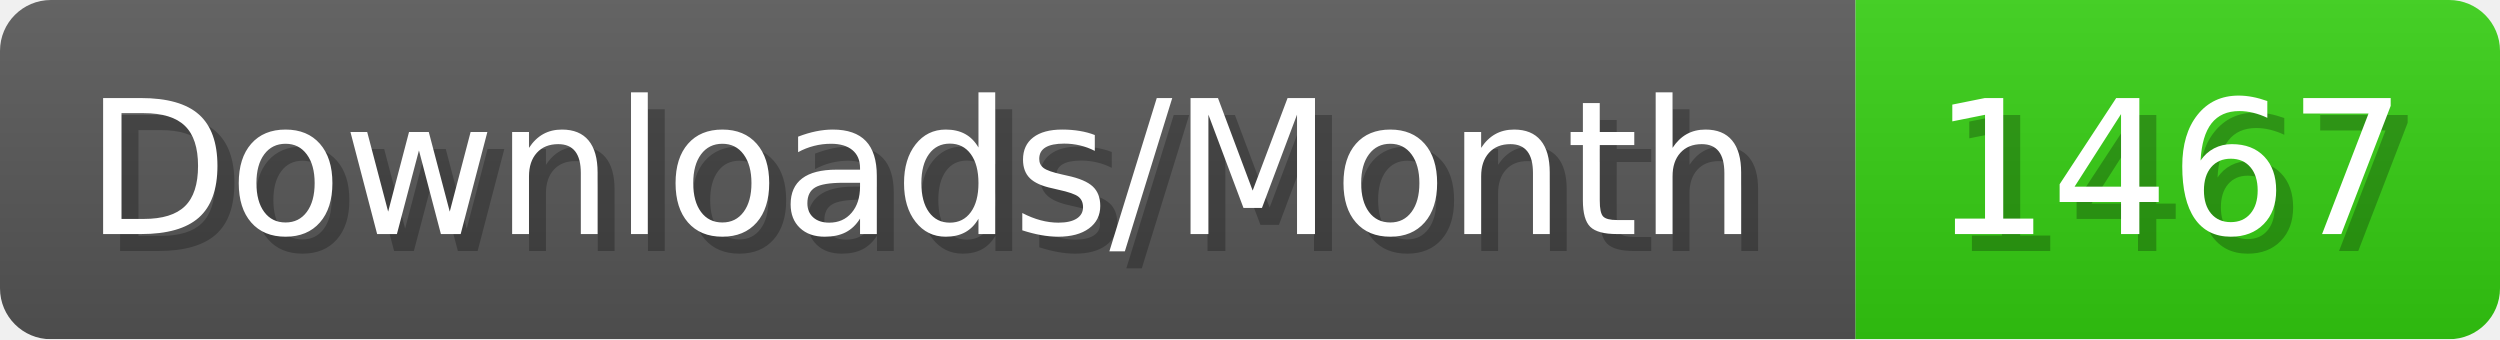
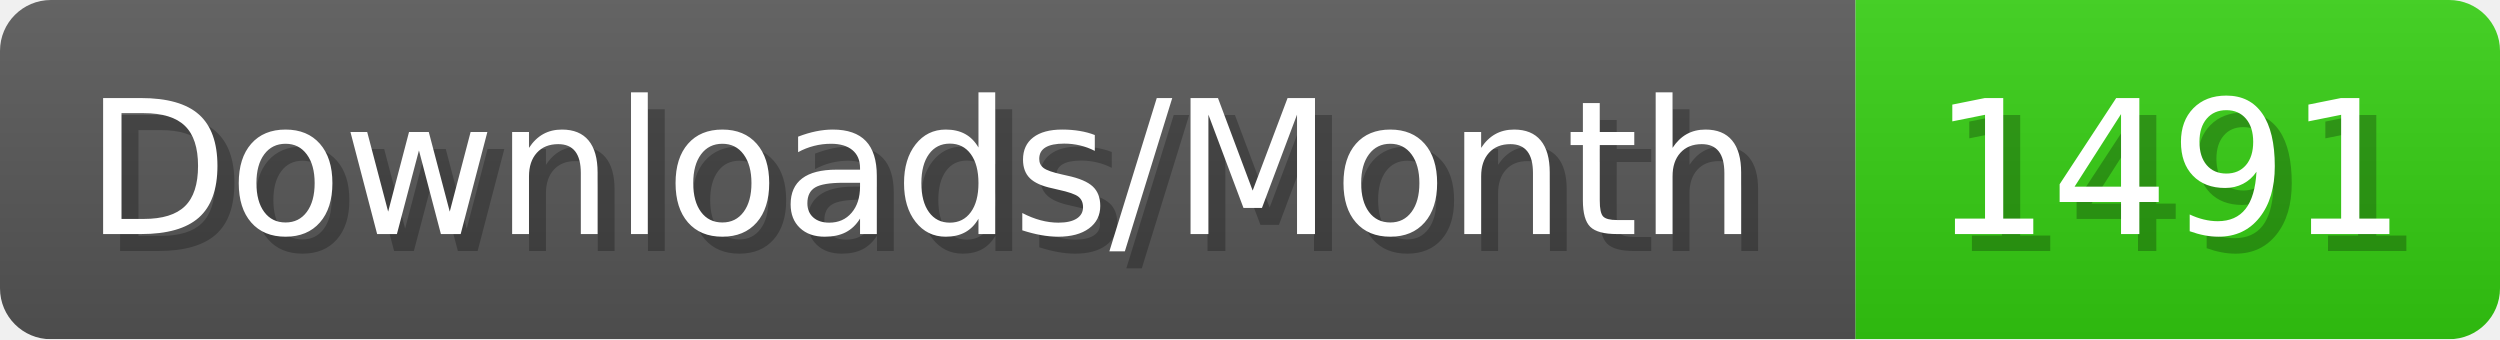
- <svg xmlns="http://www.w3.org/2000/svg" width="147.4" height="20" viewBox="0 0 1474 200" role="img" aria-label="Downloads/Month: 1467">
+ <svg xmlns="http://www.w3.org/2000/svg" width="147.4" height="20" viewBox="0 0 1474 200" role="img" aria-label="Downloads/Month: 1491">
  <linearGradient id="YlXUI" x2="0" y2="100%">
    <stop offset="0" stop-opacity=".1" stop-color="#EEE" />
    <stop offset="1" stop-opacity=".1" />
  </linearGradient>
  <mask id="JHhop">
    <rect width="1474" height="200" rx="30" fill="#FFF" />
  </mask>
  <g mask="url(#JHhop)">
    <rect width="1094" height="200" fill="#555" />
    <rect width="380" height="200" fill="#3C1" x="1094" />
    <rect width="1474" height="200" fill="url(#YlXUI)" />
  </g>
  <g aria-hidden="true" fill="#fff" text-anchor="start" font-family="Verdana,DejaVu Sans,sans-serif" font-size="110">
    <text x="60" y="148" textLength="994" fill="#000" opacity="0.25">Downloads/Month</text>
    <text x="50" y="138" textLength="994">Downloads/Month</text>
-     <text x="1149" y="148" textLength="280" fill="#000" opacity="0.25">1467</text>
-     <text x="1139" y="138" textLength="280">1467</text>
+     <text x="1149" y="148" textLength="280" fill="#000" opacity="0.25">1491</text>
+     <text x="1139" y="138" textLength="280">1491</text>
  </g>
</svg>
